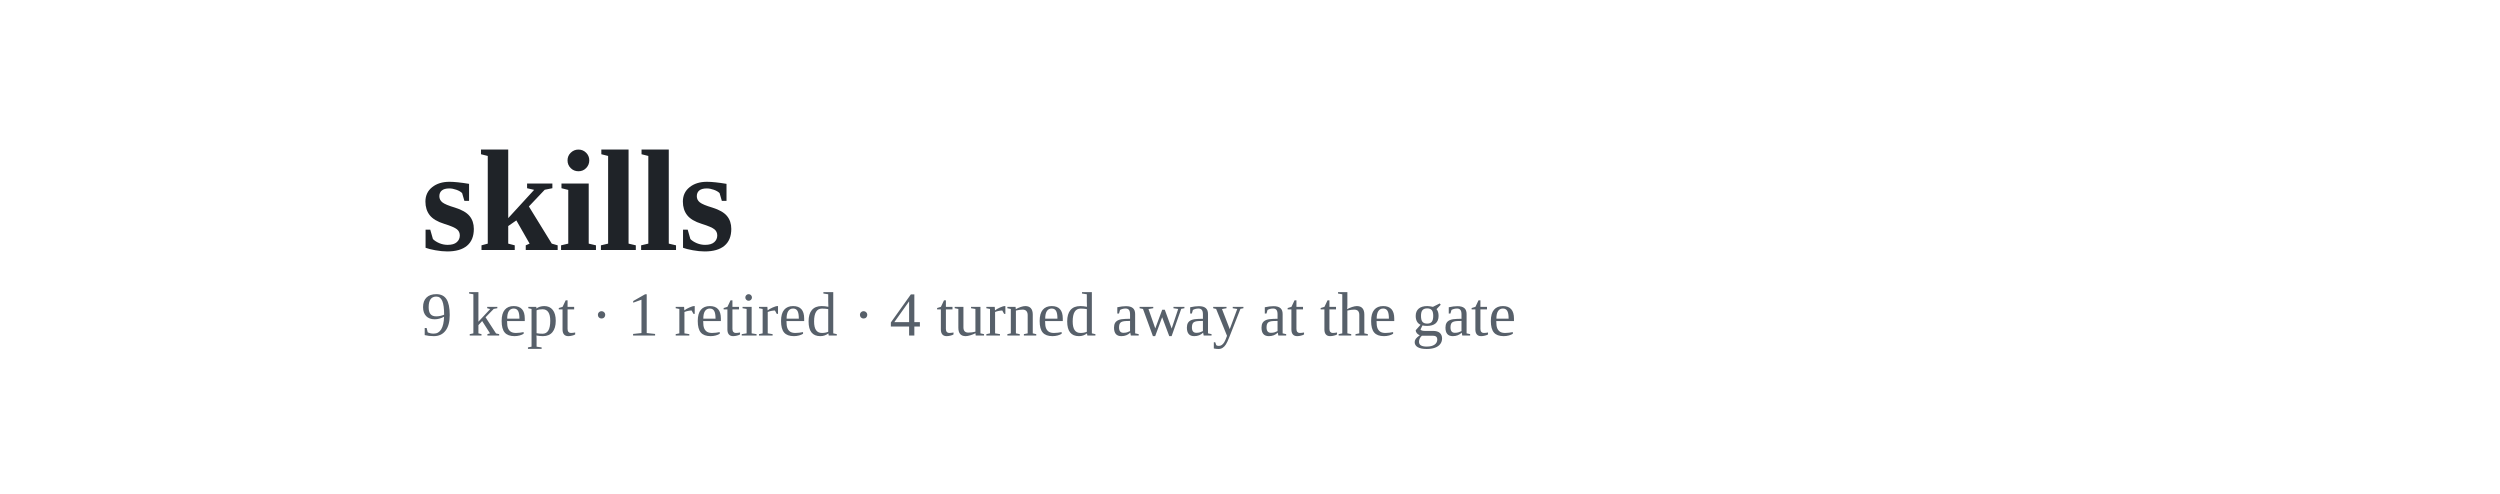
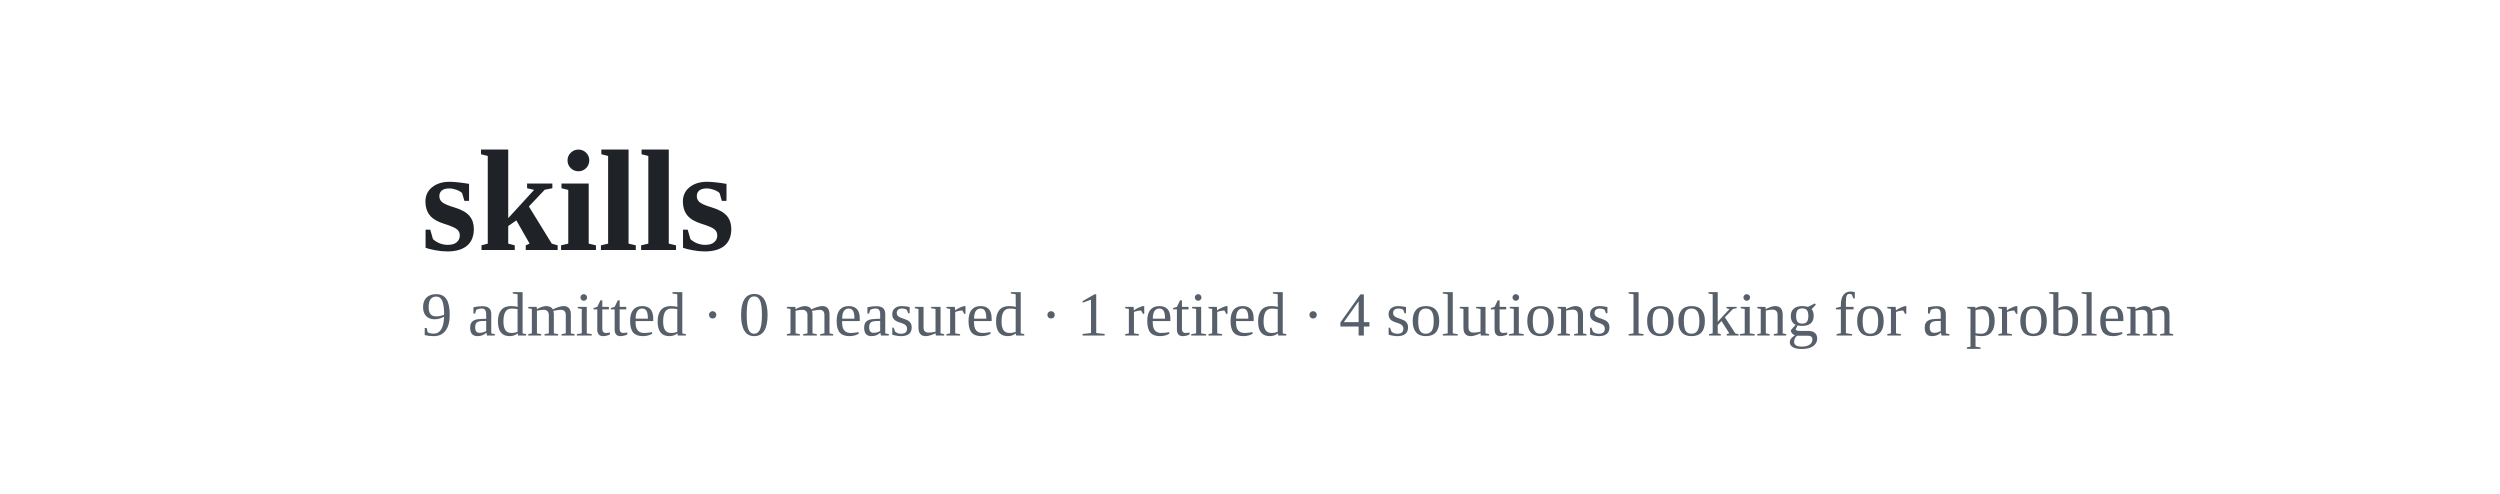
<svg xmlns="http://www.w3.org/2000/svg" width="760" height="150" viewBox="0 0 760 150" role="img" aria-label="skills — 9 admitted, 0 measured, 1 retired, 4 solutions looking for a problem">
  <text x="128" y="76" class="mono" font-size="44" font-weight="700" fill="#1f2328">skills</text>
-   <text x="128" y="102" class="mono" font-size="19" fill="#57606a">9 kept · 1 retired · 4 turned away at the gate</text>
+   <text x="128" y="102" class="mono" font-size="19" fill="#57606a">9 admitted · 0 measured · 1 retired · 4 solutions looking for a problem</text>
</svg>
